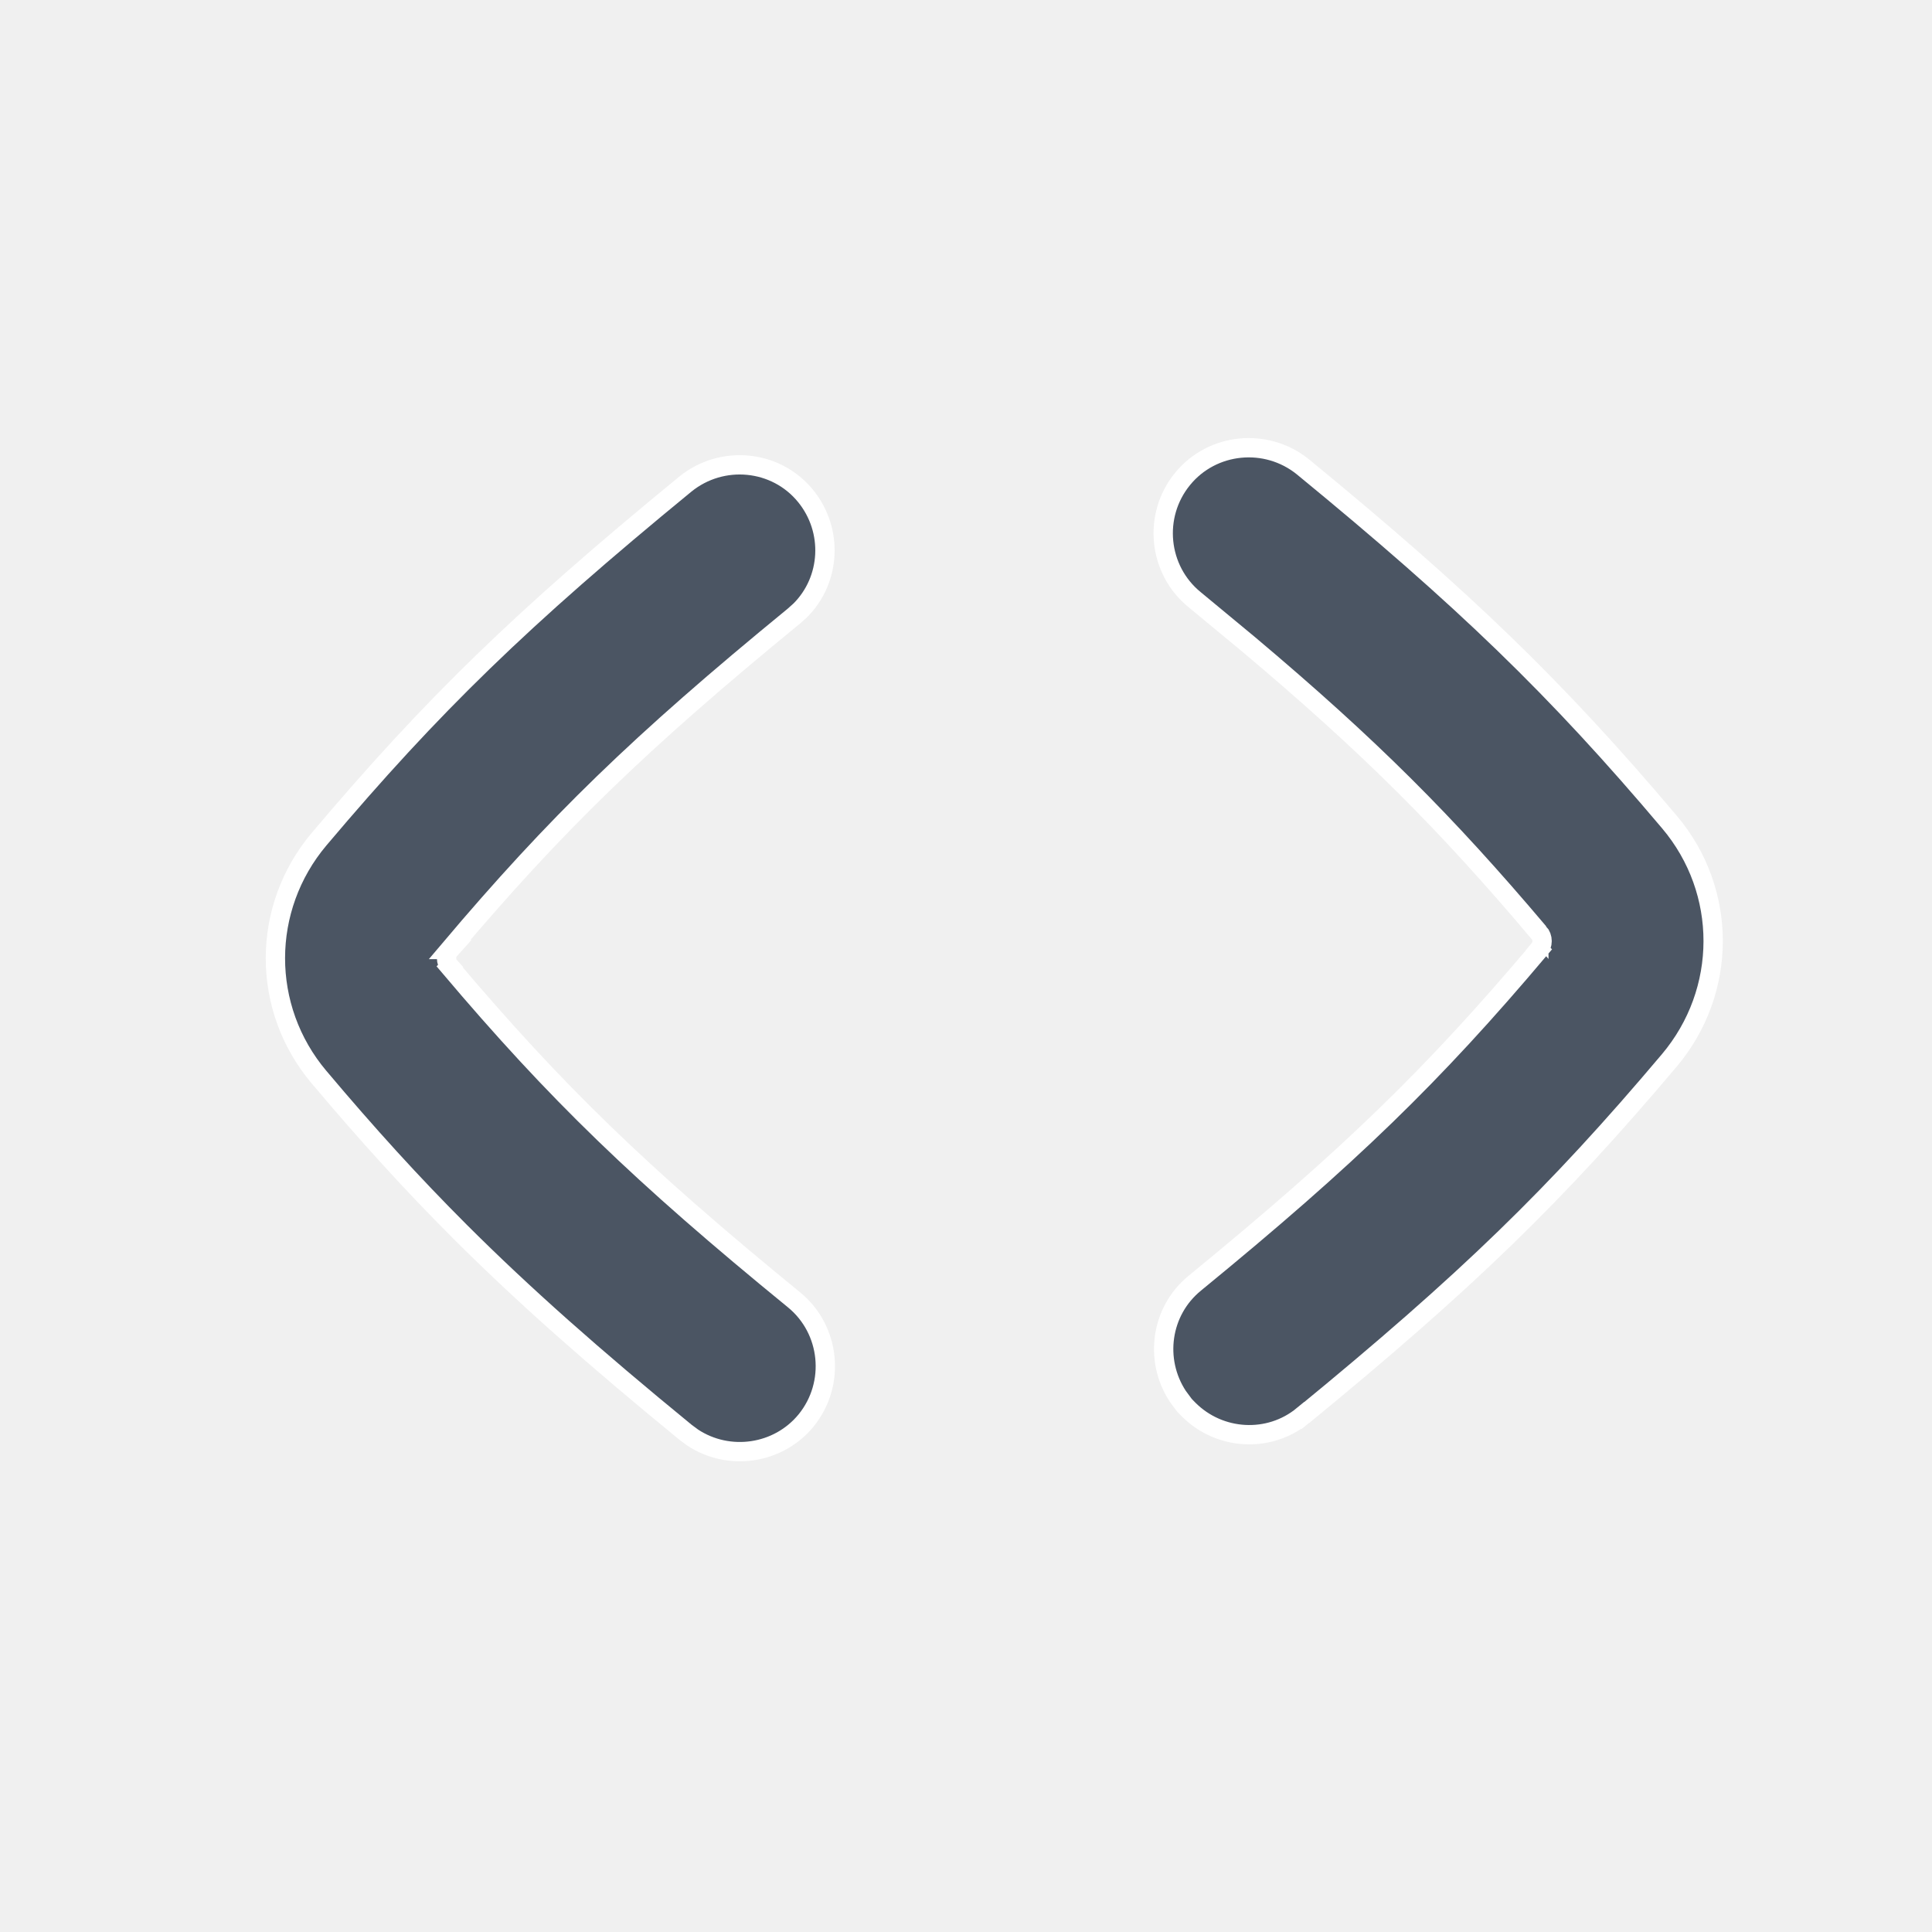
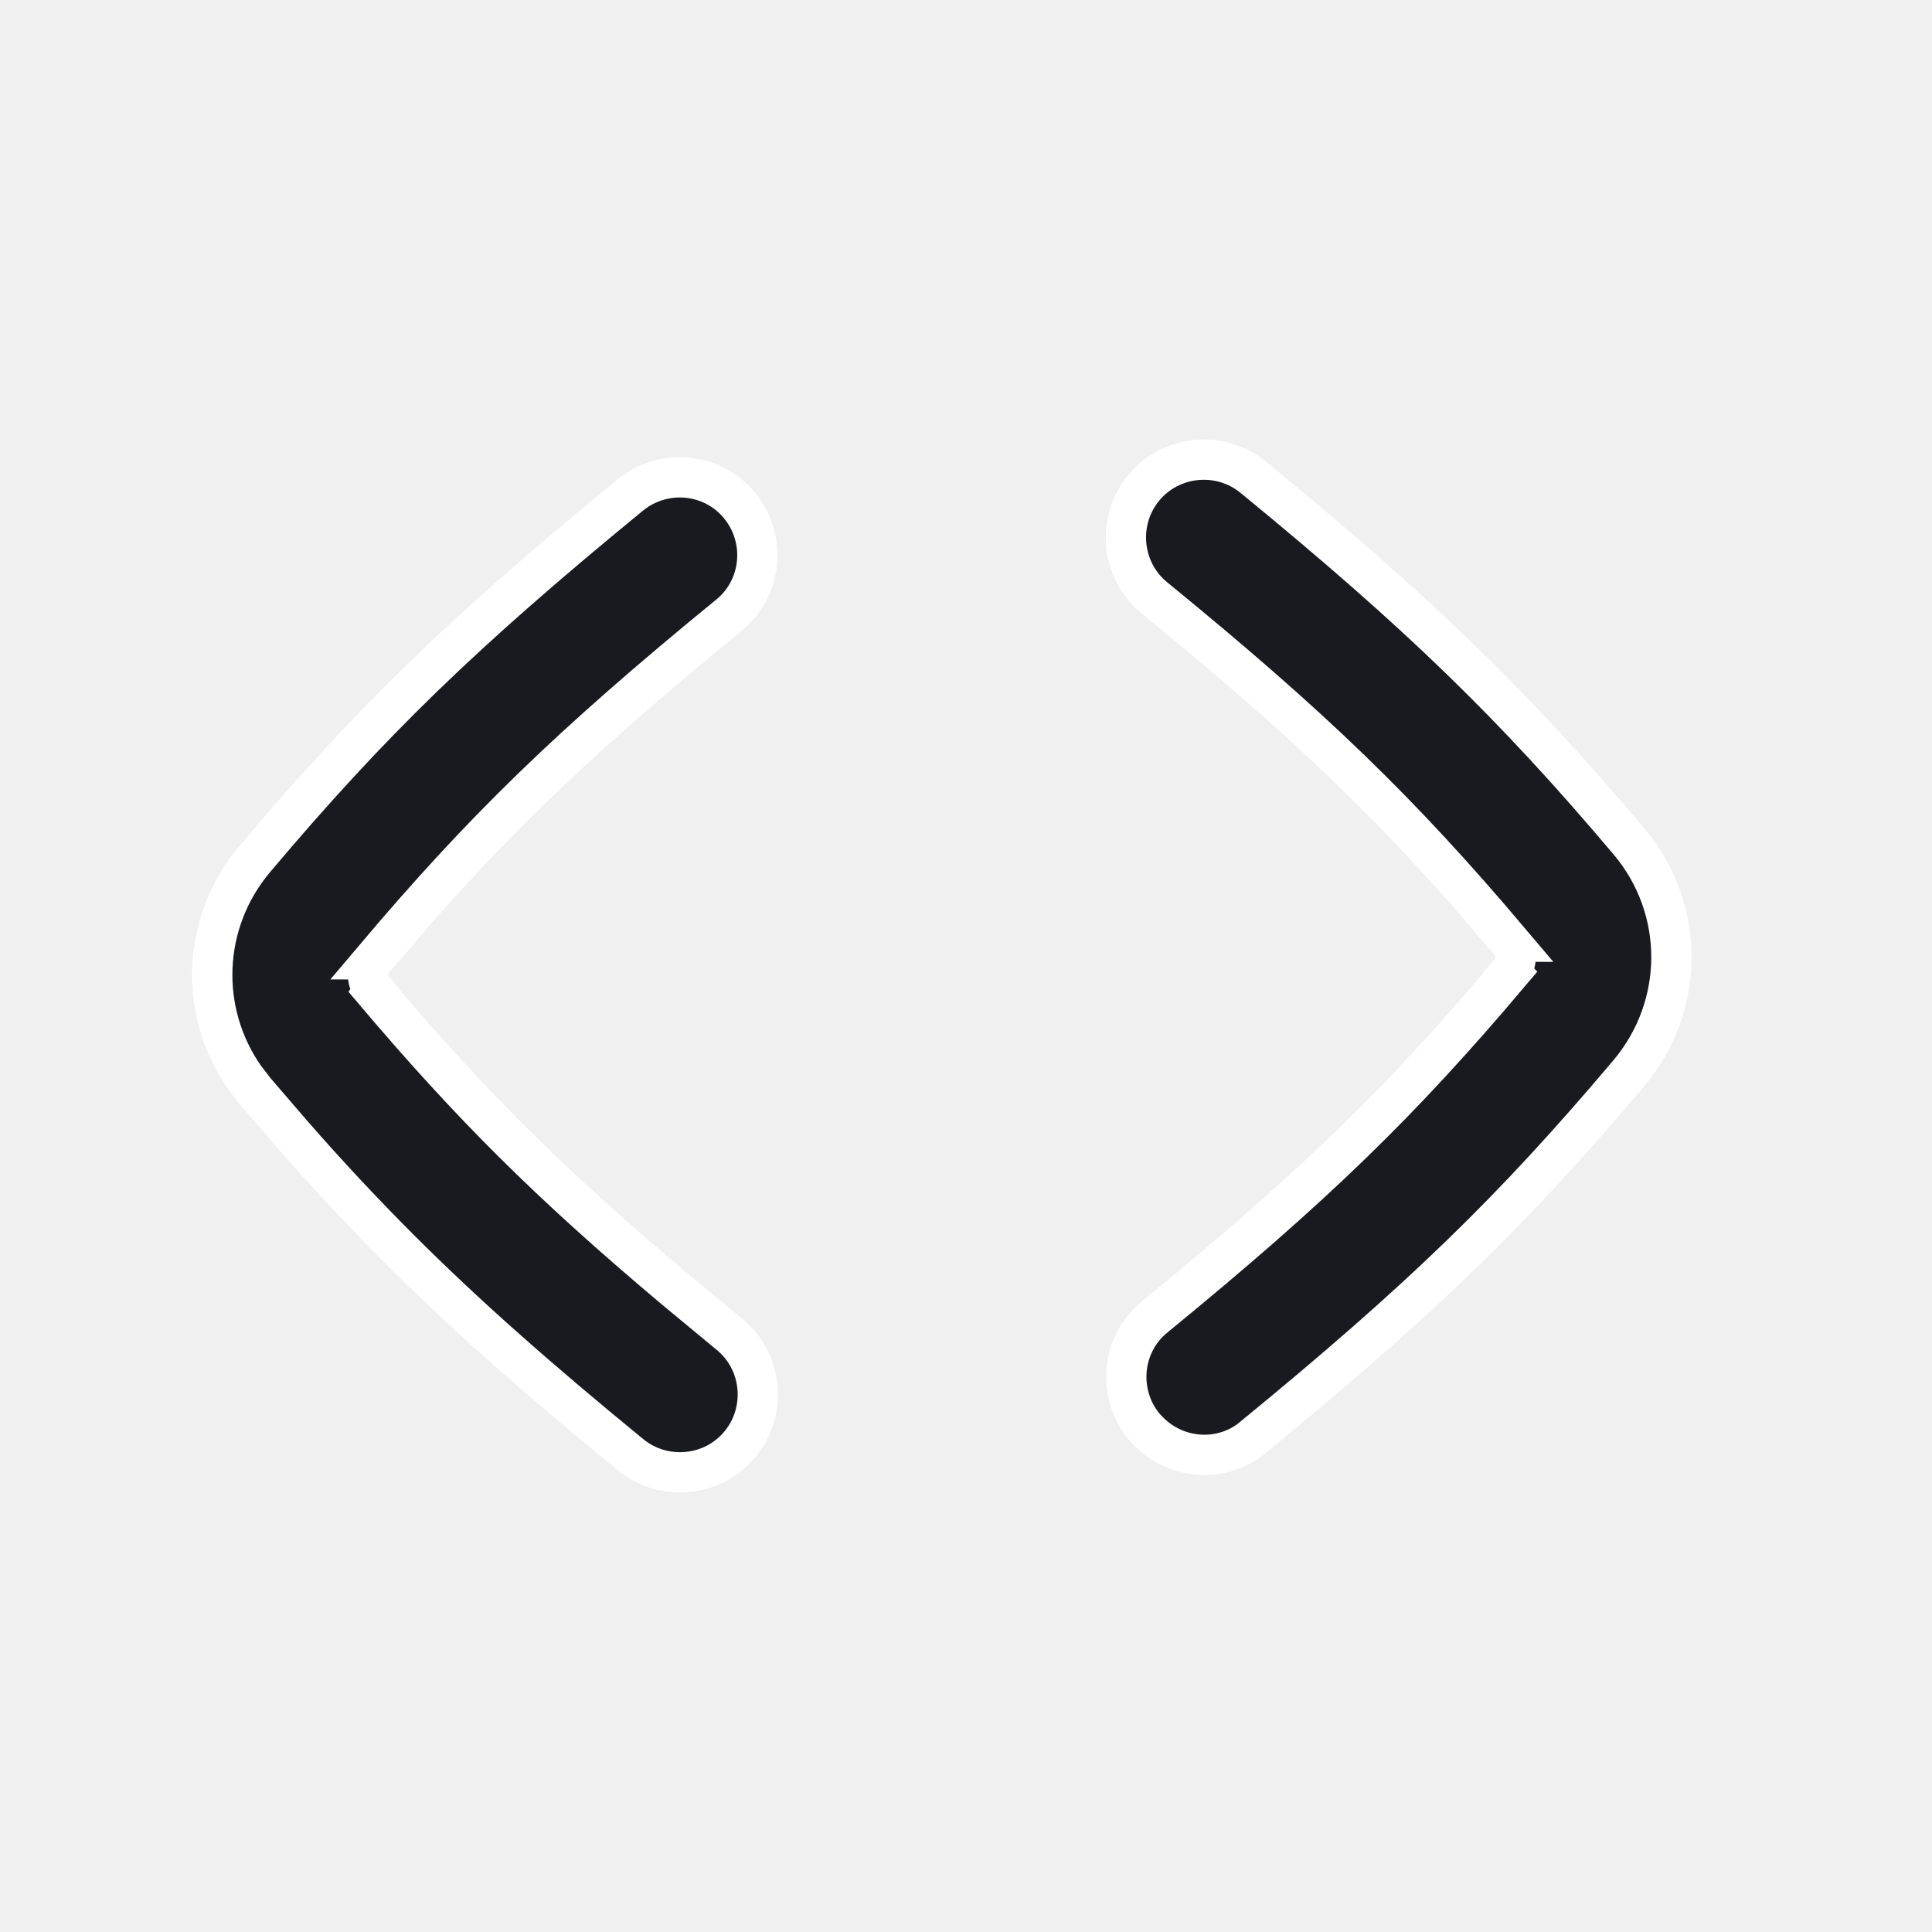
- <svg xmlns="http://www.w3.org/2000/svg" width="20" height="20" viewBox="0 0 20 20" fill="none">
-   <path d="M13.489 4.834C15.154 6.2 16.111 7.123 17.283 8.511C17.887 9.226 17.884 10.262 17.28 10.978C16.106 12.369 15.185 13.263 13.489 14.654L13.551 14.73L13.488 14.653C13.138 14.942 12.625 14.911 12.306 14.593C12.283 14.57 12.262 14.549 12.248 14.53L12.247 14.528L12.193 14.455C11.946 14.08 12.015 13.572 12.368 13.284L12.369 13.283C13.97 11.972 14.834 11.132 15.931 9.833L15.93 9.832C15.975 9.78 15.975 9.704 15.93 9.653L15.93 9.654C14.963 8.51 14.177 7.724 12.93 6.674L12.366 6.207C11.988 5.899 11.932 5.338 12.241 4.959C12.548 4.581 13.11 4.526 13.489 4.834Z" fill="#4B5563" stroke="white" stroke-width="0.2" />
-   <path d="M8.339 5.134C8.629 5.49 8.6 6.003 8.284 6.319L8.217 6.379C6.616 7.69 5.753 8.53 4.655 9.829H4.657C4.611 9.88 4.611 9.956 4.657 10.007L4.655 10.009C5.761 11.316 6.63 12.157 8.22 13.456C8.597 13.764 8.653 14.325 8.345 14.704C8.056 15.057 7.545 15.128 7.171 14.882L7.098 14.828C6.143 14.046 5.421 13.408 4.76 12.748C4.266 12.254 3.803 11.745 3.303 11.151L3.302 11.15C2.699 10.435 2.702 9.4 3.303 8.687C4.478 7.296 5.398 6.403 7.094 5.012C7.473 4.704 8.032 4.757 8.339 5.134Z" fill="#4B5563" stroke="white" stroke-width="0.2" />
+ <svg xmlns="http://www.w3.org/2000/svg" width="24" height="24" viewBox="0 0 24 24" fill="none">
+   <path d="M15.566 5.927C17.618 7.609 18.794 8.745 20.235 10.452C20.94 11.287 20.938 12.497 20.232 13.334C18.788 15.044 17.655 16.142 15.565 17.855L15.565 17.856C15.185 18.171 14.625 18.137 14.277 17.789C14.247 17.759 14.227 17.739 14.214 17.723L14.21 17.719C13.873 17.304 13.932 16.694 14.343 16.36L14.344 16.359C16.326 14.737 17.398 13.694 18.758 12.084L18.756 12.082C18.852 11.972 18.853 11.809 18.757 11.699H18.758C17.387 10.078 16.309 9.035 14.341 7.427L14.34 7.426C13.929 7.09 13.867 6.478 14.204 6.064C14.539 5.653 15.152 5.59 15.566 5.927Z" fill="#191A20" stroke="white" stroke-width="0.5" />
+   <path d="M9.189 6.282C9.527 6.696 9.467 7.306 9.057 7.641L9.056 7.641C7.074 9.263 6.003 10.306 4.642 11.917H4.643C4.547 12.027 4.548 12.189 4.643 12.299L4.641 12.302C5.841 13.72 6.818 14.696 8.361 15.995L9.06 16.574C9.472 16.909 9.533 17.523 9.196 17.936C8.861 18.348 8.247 18.409 7.834 18.072C6.657 17.108 5.769 16.323 4.958 15.512C4.503 15.056 4.068 14.591 3.62 14.078L3.165 13.549L3.041 13.388C2.462 12.563 2.506 11.451 3.166 10.67C4.61 8.959 5.741 7.862 7.83 6.149C8.245 5.811 8.855 5.871 9.189 6.282Z" fill="#191A20" stroke="white" stroke-width="0.5" />
</svg>
